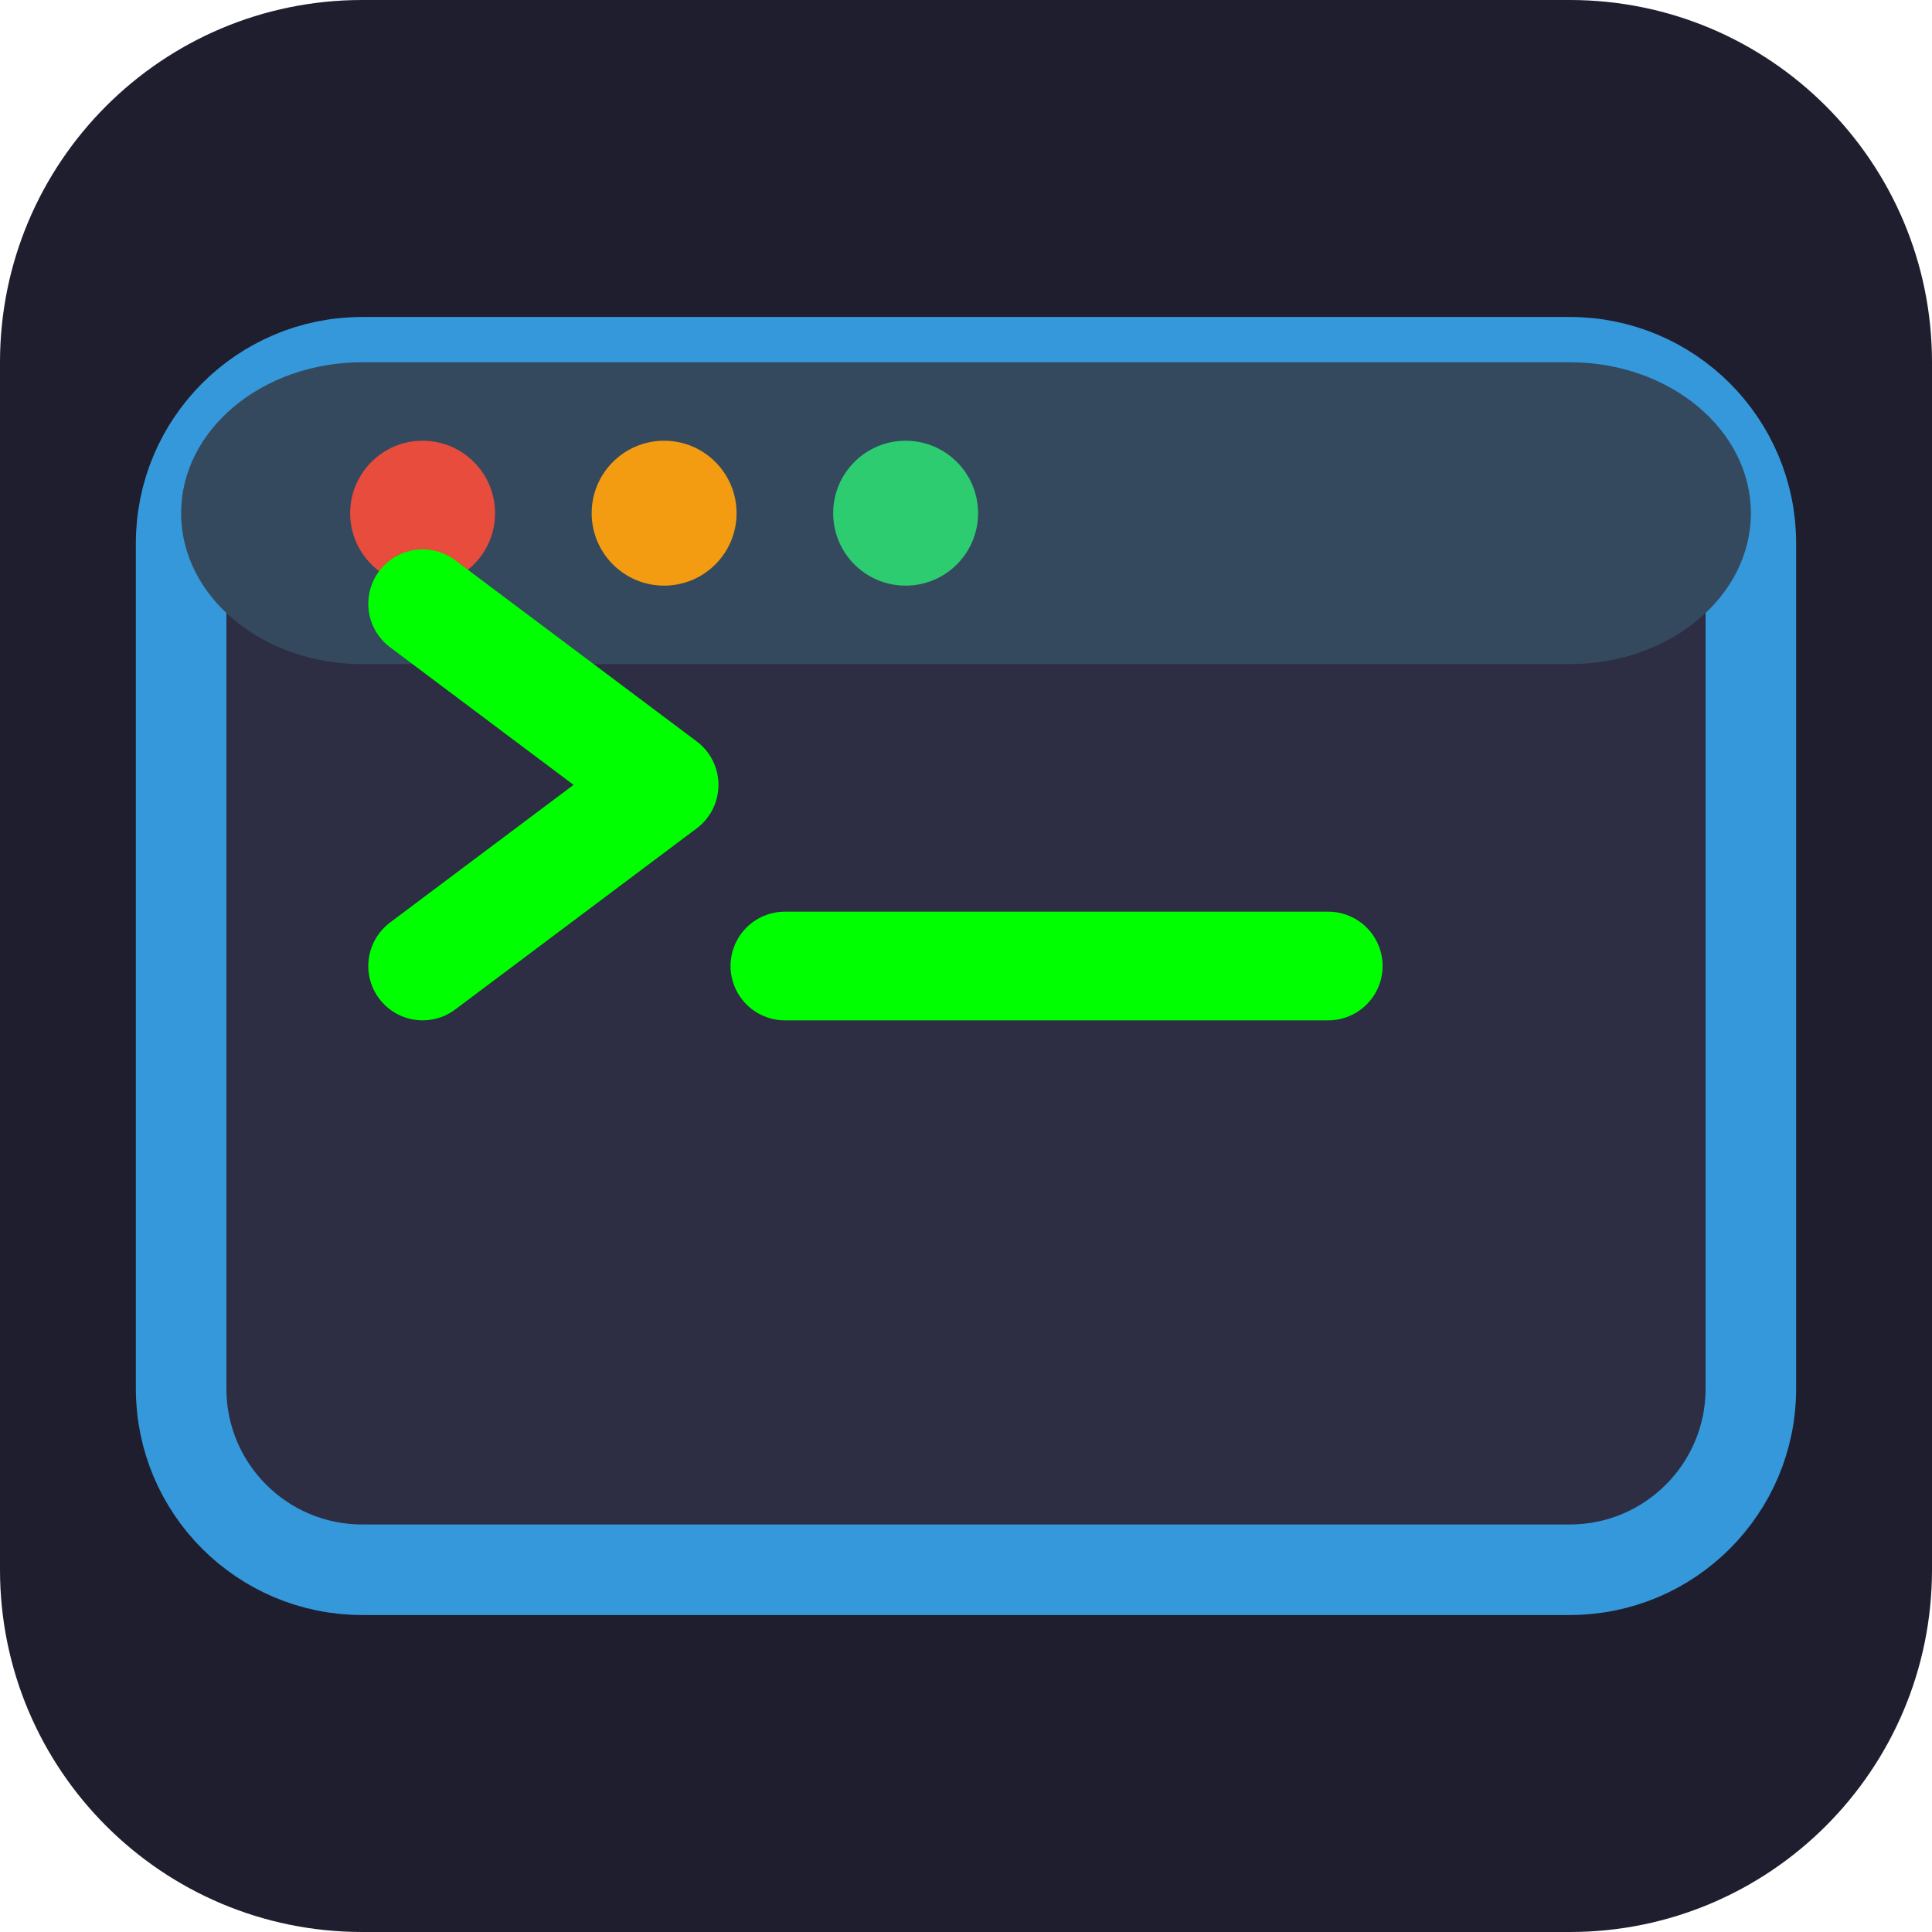
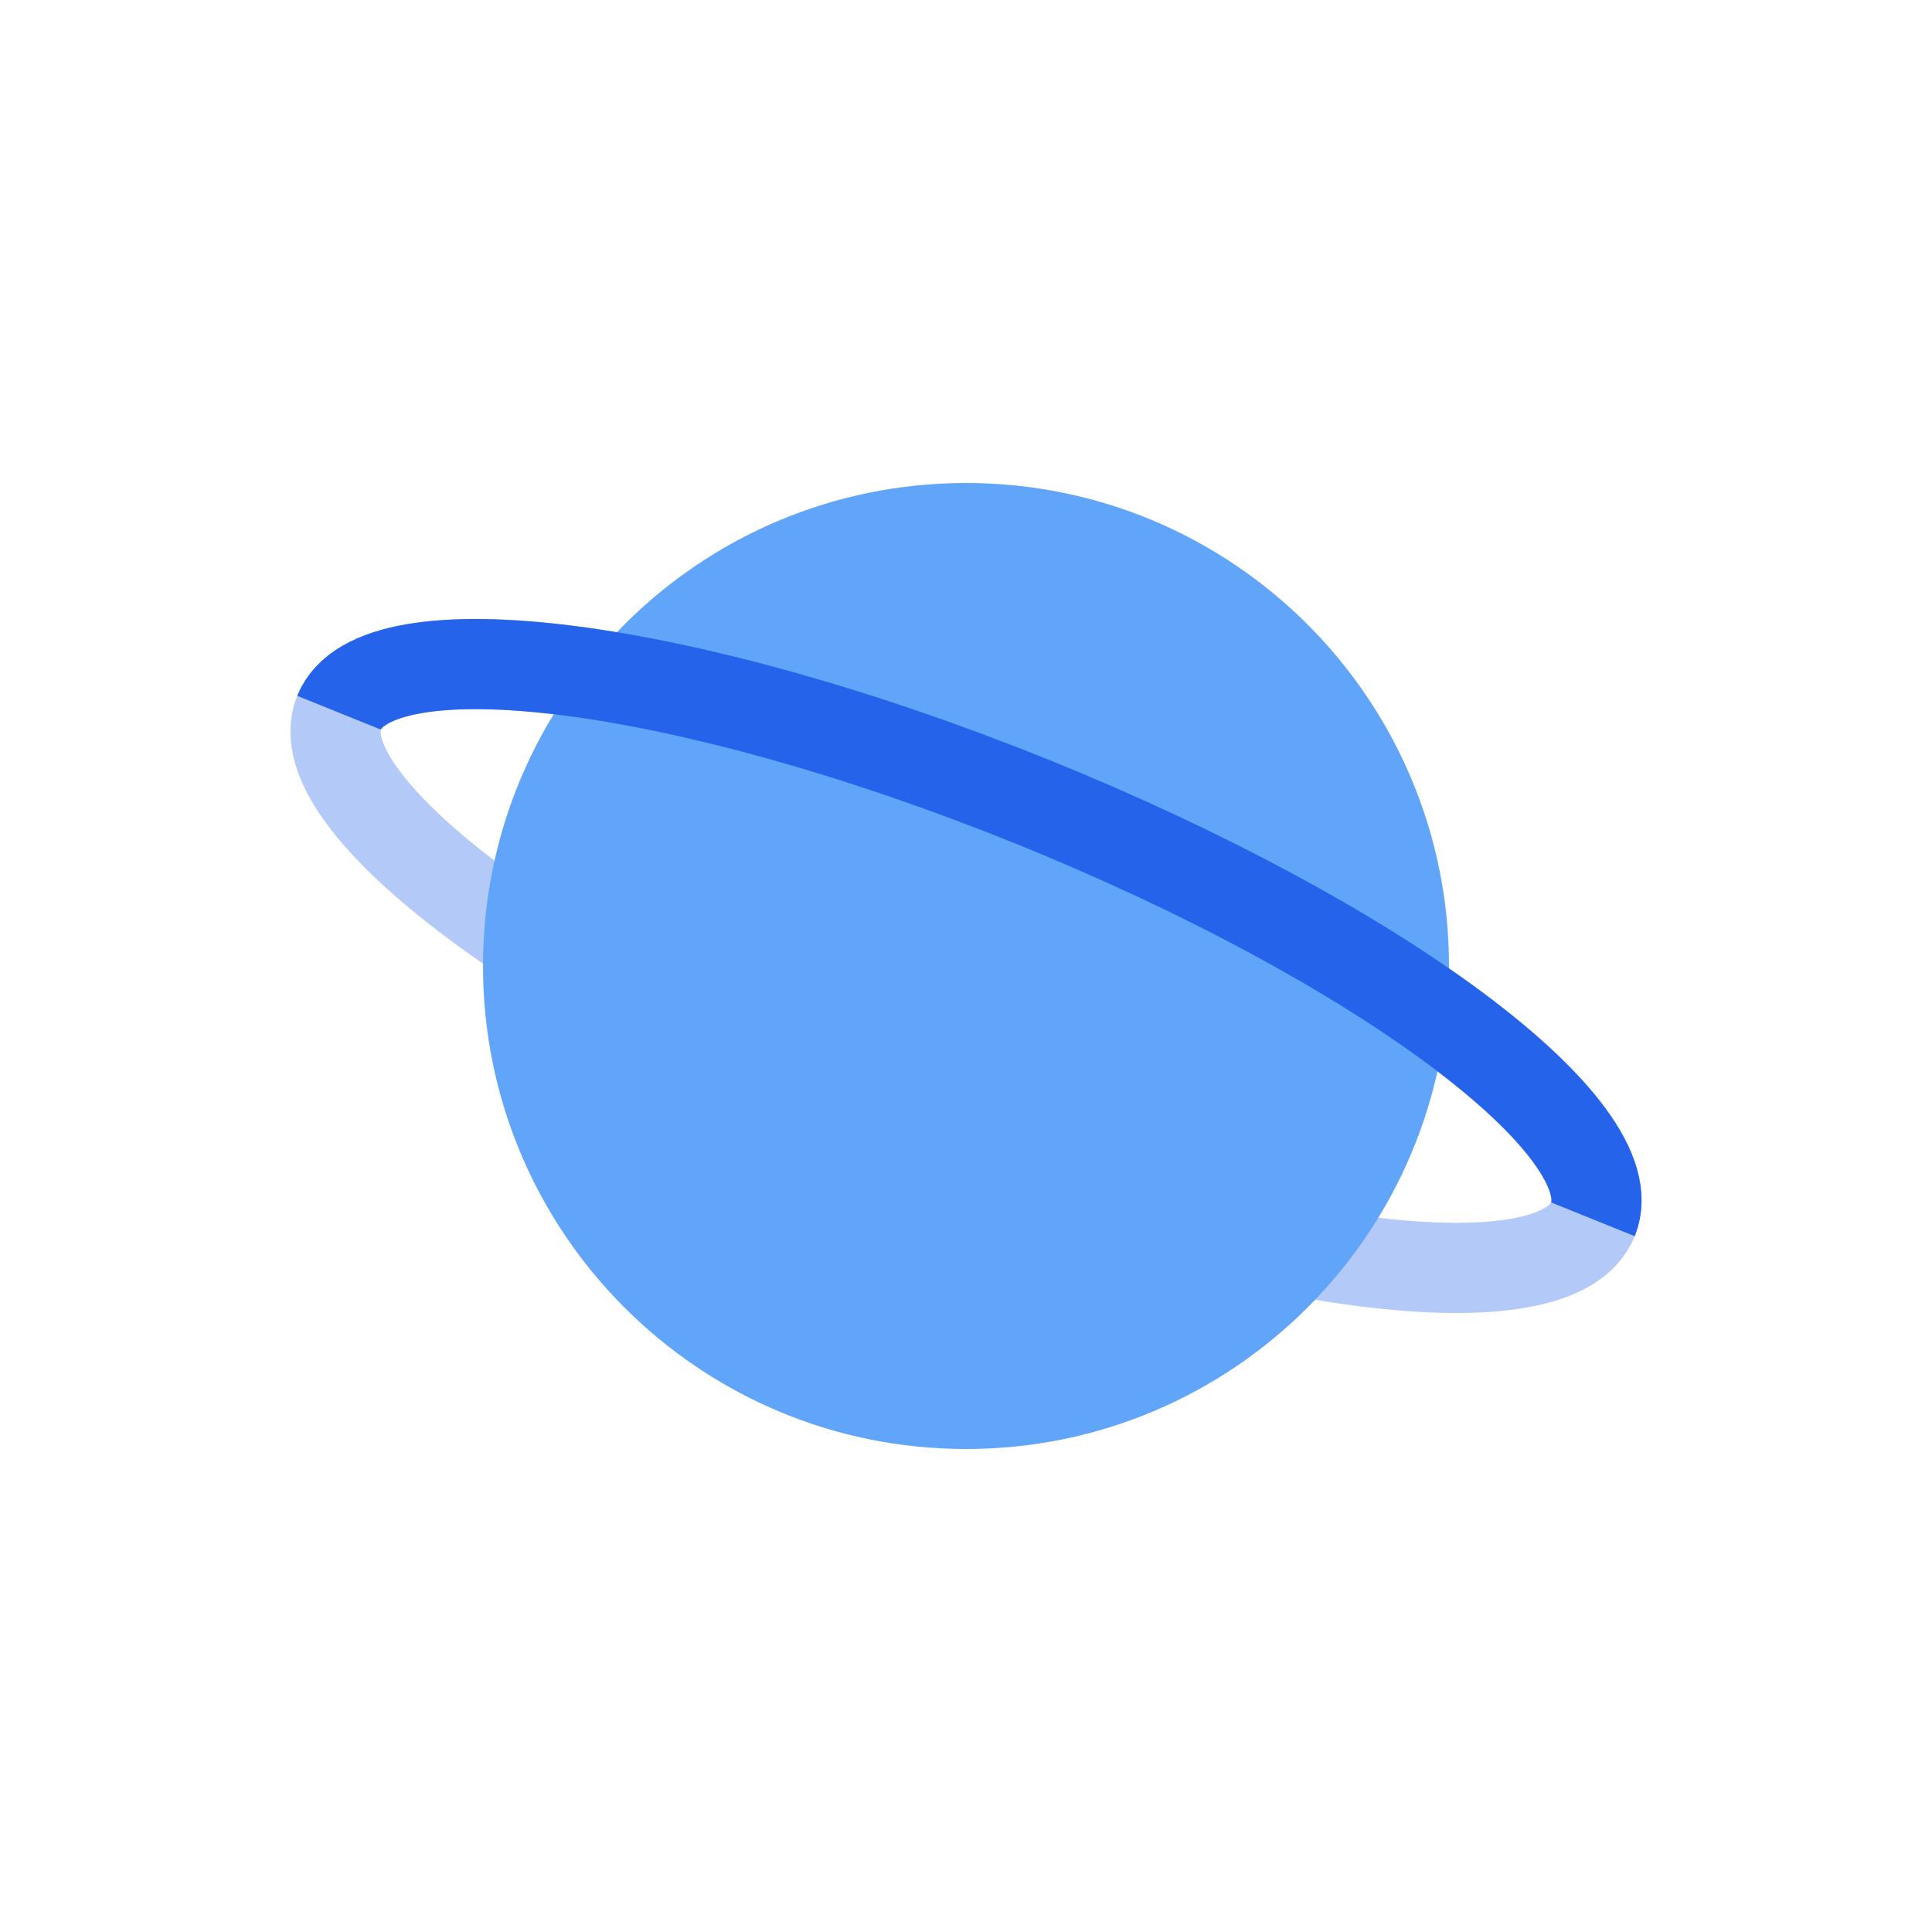
- <svg xmlns="http://www.w3.org/2000/svg" viewBox="0 0 32 32">
-   <rect width="32" height="32" rx="6" fill="#1e1e2e" />
-   <rect x="3" y="6" width="26" height="20" rx="3" fill="#2d2d44" stroke="#3498db" stroke-width="1.5" />
-   <rect x="3" y="6" width="26" height="5" rx="3" fill="#34495e" />
-   <circle cx="7" cy="8.5" r="1.2" fill="#e74c3c" />
-   <circle cx="11" cy="8.5" r="1.2" fill="#f39c12" />
-   <circle cx="15" cy="8.5" r="1.2" fill="#2ecc71" />
-   <polyline points="7,16 11,13 7,10" fill="none" stroke="#00ff00" stroke-width="1.8" stroke-linecap="round" stroke-linejoin="round" />
-   <line x1="13" y1="16" x2="22" y2="16" stroke="#00ff00" stroke-width="1.8" stroke-linecap="round" />
+ <svg xmlns="http://www.w3.org/2000/svg" width="600" height="600" viewBox="0 0 600 600">
+   <ellipse cx="300" cy="300" rx="210" ry="55" fill="none" stroke="#2563eb" stroke-width="28" transform="rotate(22 300 300)" opacity="0.35" />
+   <circle cx="300" cy="300" r="150" fill="#60a5fa" />
+   <ellipse cx="300" cy="300" rx="210" ry="55" fill="none" stroke="#2563eb" stroke-width="28" transform="rotate(22 300 300)" clip-path="url(#ringFrontClip)" />
+   <defs>
+     <clipPath id="ringFrontClip">
+       <rect x="0" y="0" width="600" height="300" />
+     </clipPath>
+   </defs>
</svg>
